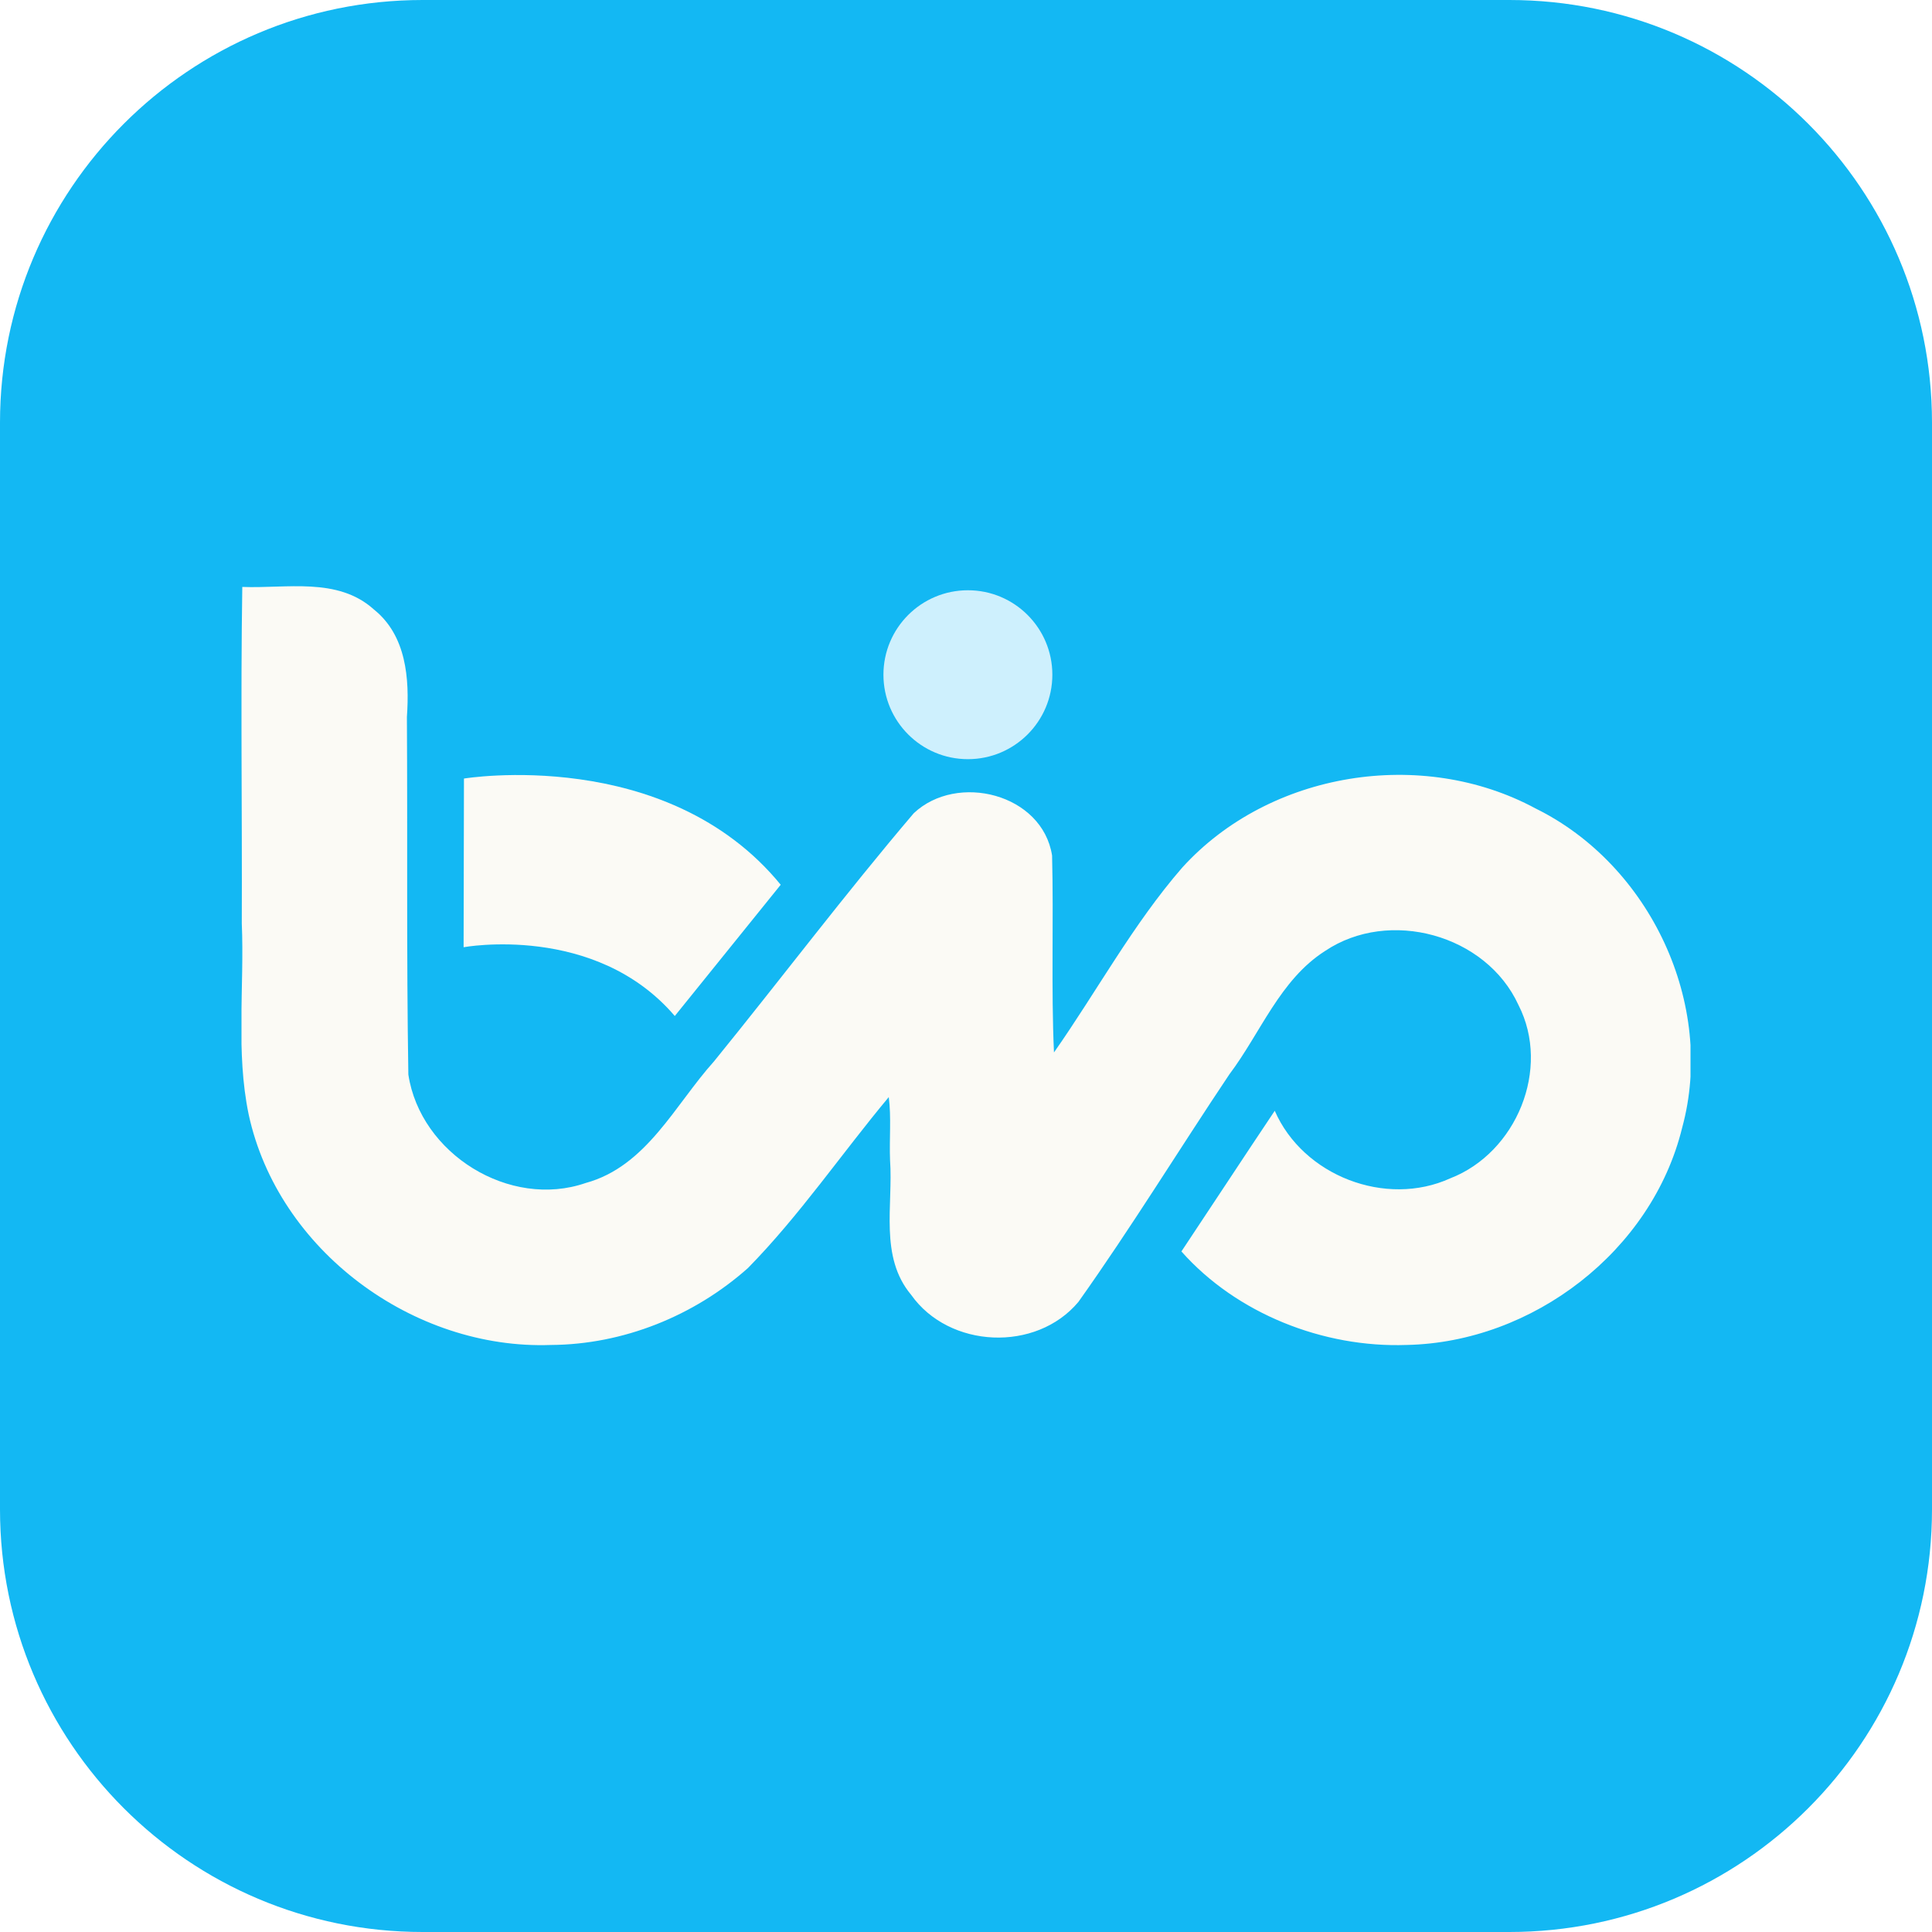
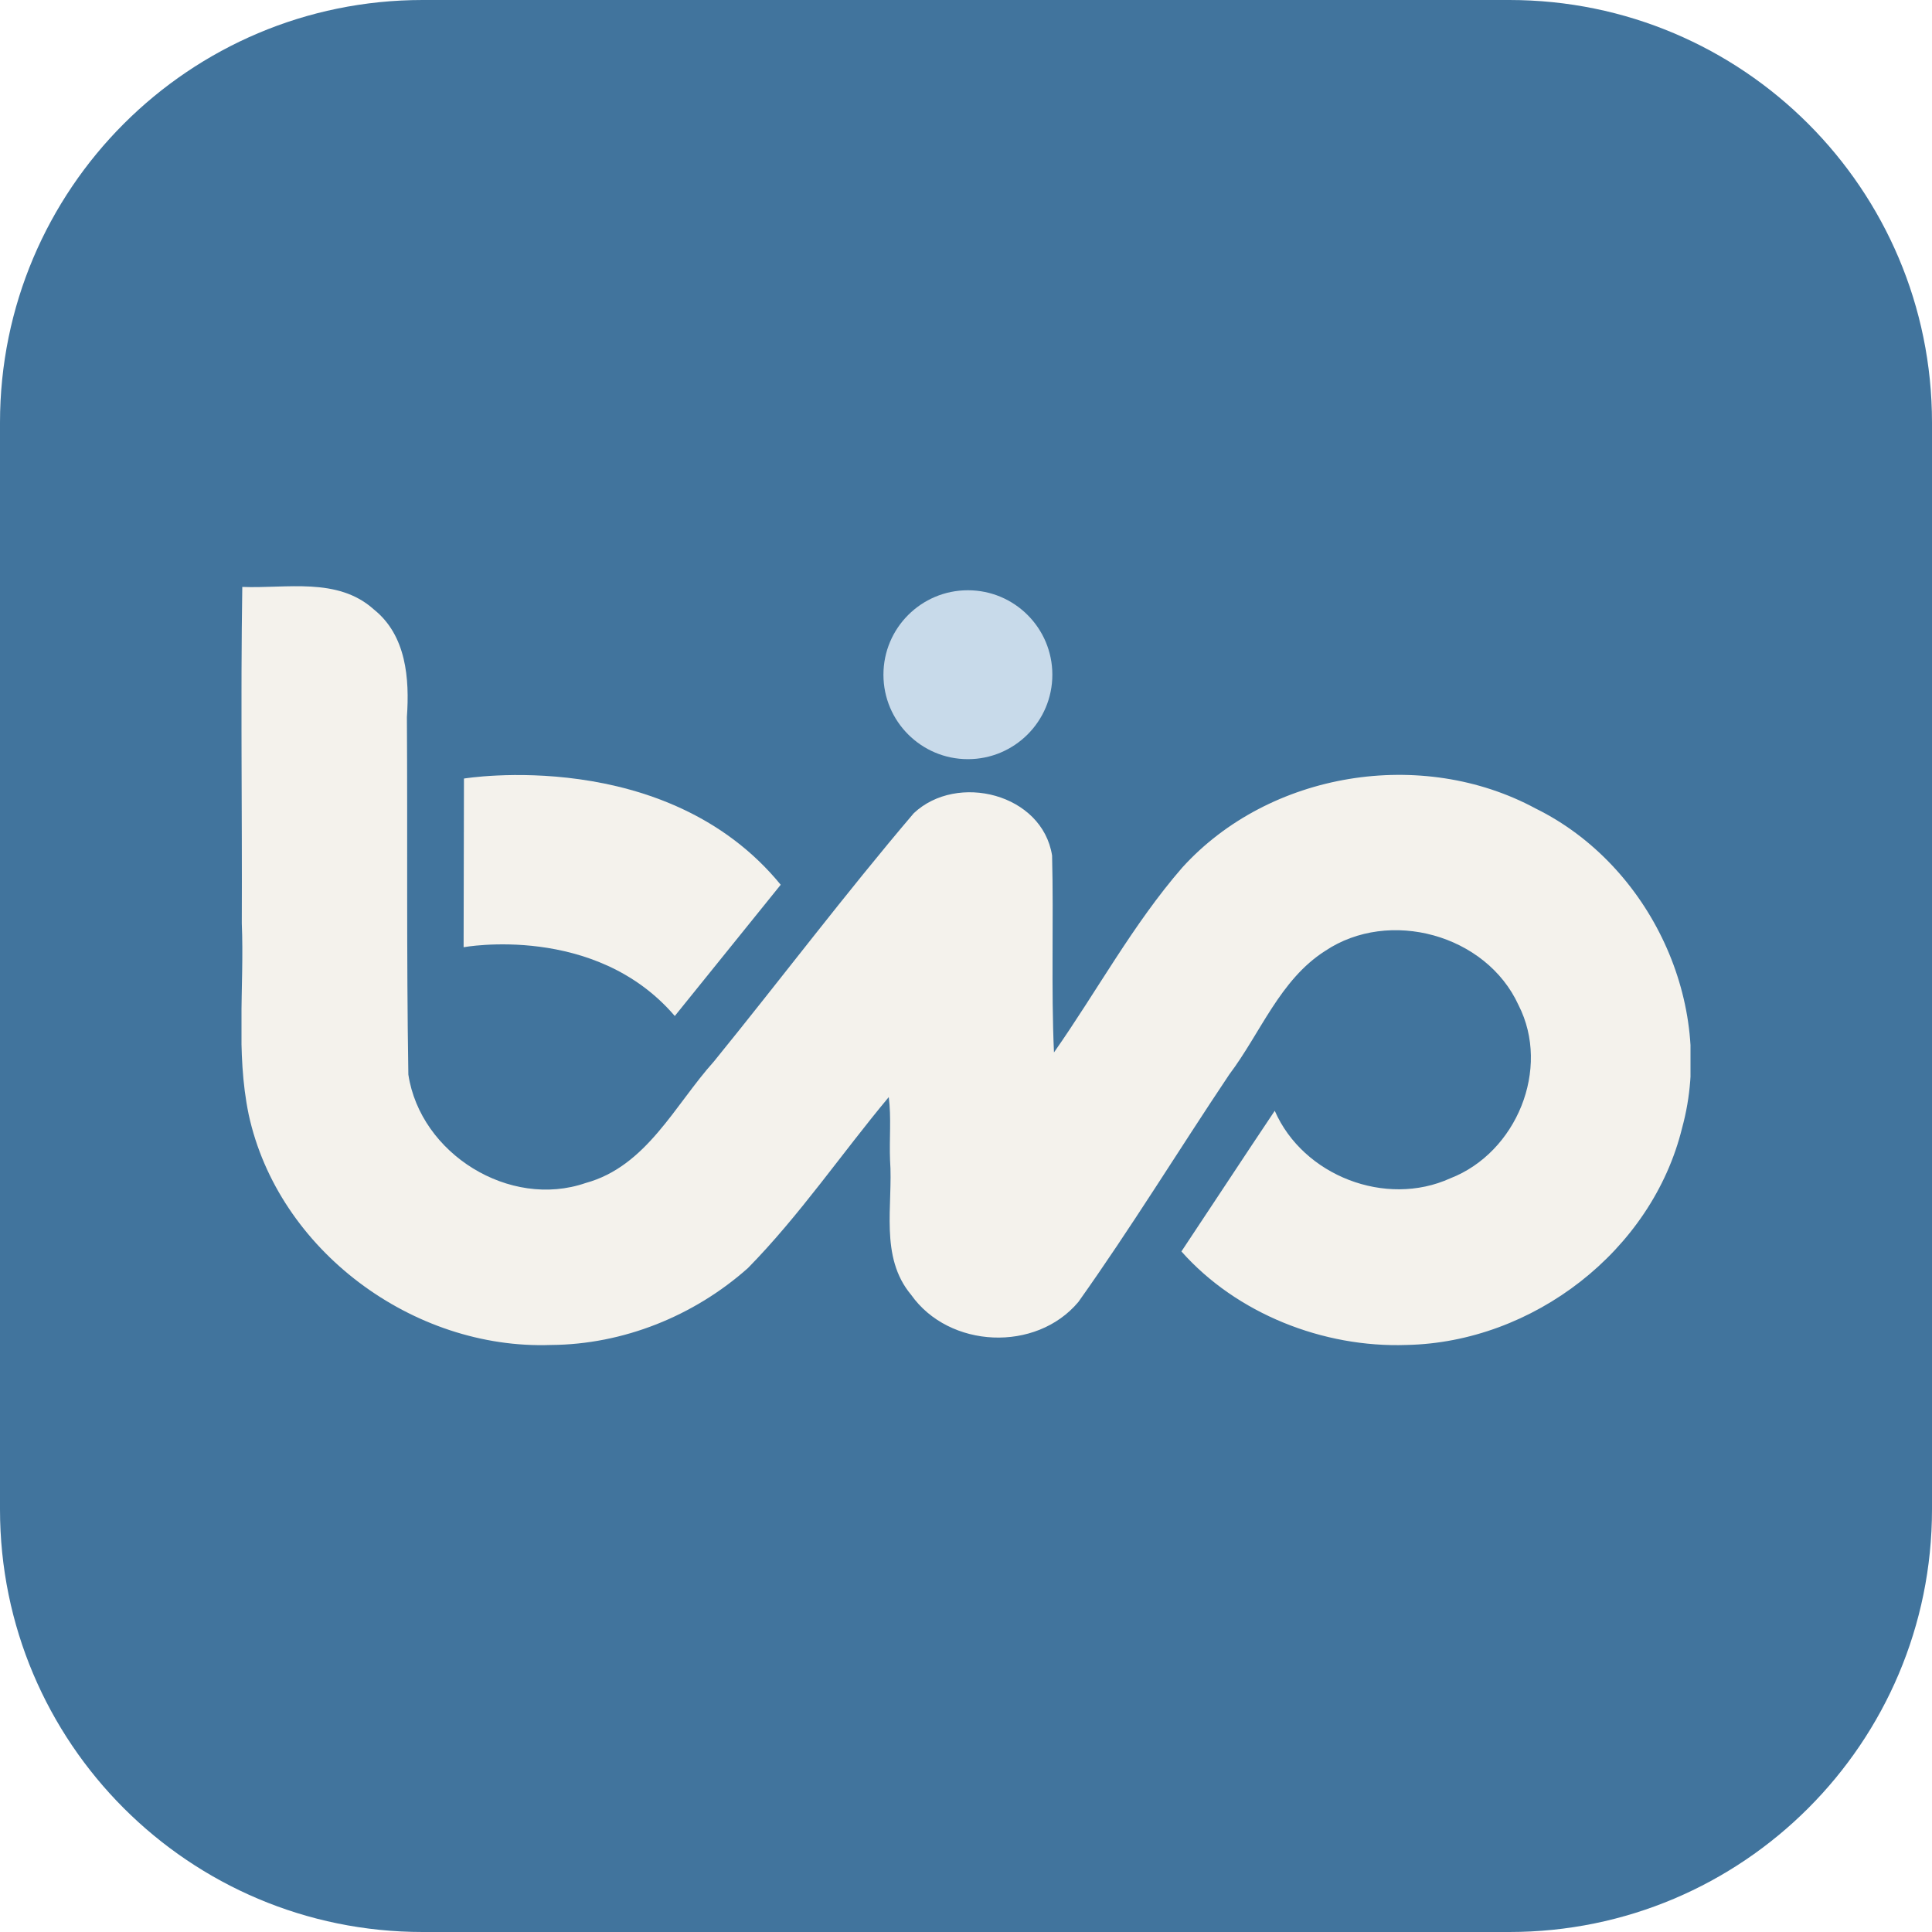
<svg xmlns="http://www.w3.org/2000/svg" width="32" height="32" viewBox="0 0 32 32">
-   <rect width="32" height="32" rx="7" fill="#13B8F3" />
+   <rect width="32" height="32" rx="7" fill="#41749D" />
  <svg x="4" y="9" width="24" height="14" viewBox="0 0 557.602 292.123" preserveAspectRatio="xMidYMid meet">
    <g transform="translate(137.5834,-3.17499)">
-       <path fill="#FBFAF5" d="m -18.5,295.071 c -53.011,1.922 -105.009,-36.422 -116.322,-88.693 -5.019,-24.153 -1.62,-49.036 -2.647,-73.518 0.165,-43.109 -0.482,-86.67 0.19,-129.497 16.923,0.691 36.703,-3.921 50.641,8.678 12.489,9.98 13.743,26.641 12.704,41.376 0.28,45.853 -0.181,91.789 0.558,137.59 4.63,30.518 38.956,51.852 68.24,41.731 C 18.279,226.34 29.163,202.707 44.238,185.945 70.002,154.241 94.66,121.529 121.108,90.454 137.793,74.721 170.616,82.947 174.345,106.729 c 0.631,25.086 -0.389,51.355 0.728,75.773 16.554,-23.614 30.394,-49.313 49.349,-71.127 33.552,-36.985 92.265,-46.388 136.043,-22.726 43.967,21.673 69.332,75.3 56.335,122.858 -11.611,47.438 -57.519,82.583 -106.031,83.56 -32.086,1.133 -65.422,-12.055 -86.655,-35.986 12.008,-18.017 23.86,-36.149 35.916,-54.127 10.905,24.993 42.706,37.297 67.556,25.983 25.417,-9.852 38.807,-42.133 26.227,-66.698 -12.42,-27.118 -49.749,-37.34 -74.419,-20.784 -17.397,11.101 -24.818,31.553 -36.843,47.499 -19.474,29.096 -37.817,59.047 -58.082,87.553 -16.284,19.459 -49.761,17.935 -64.367,-2.739 -12.281,-14.649 -6.87,-34.463 -8.112,-51.863 -0.317,-8.01 0.522,-16.5 -0.495,-24.219 -18.198,21.811 -34.281,45.515 -54.199,65.798 -20.73,18.434 -47.988,29.421 -75.796,29.588 z" />
-       <path fill="#FBFAF5" d="M 29.154,168.479 C -1.472,132.661 -52.112,142.011 -52.112,142.011 l 0.134,-64.91 c 0,0 77.91,-12.886 121.892,40.87 z" />
-       <circle fill="#CEF0FD" cx="141.946" cy="37.144" r="32.5" />
+       <path fill="#F4F2EC" d="m -18.5,295.071 c -53.011,1.922 -105.009,-36.422 -116.322,-88.693 -5.019,-24.153 -1.62,-49.036 -2.647,-73.518 0.165,-43.109 -0.482,-86.67 0.19,-129.497 16.923,0.691 36.703,-3.921 50.641,8.678 12.489,9.98 13.743,26.641 12.704,41.376 0.28,45.853 -0.181,91.789 0.558,137.59 4.63,30.518 38.956,51.852 68.24,41.731 C 18.279,226.34 29.163,202.707 44.238,185.945 70.002,154.241 94.66,121.529 121.108,90.454 137.793,74.721 170.616,82.947 174.345,106.729 c 0.631,25.086 -0.389,51.355 0.728,75.773 16.554,-23.614 30.394,-49.313 49.349,-71.127 33.552,-36.985 92.265,-46.388 136.043,-22.726 43.967,21.673 69.332,75.3 56.335,122.858 -11.611,47.438 -57.519,82.583 -106.031,83.56 -32.086,1.133 -65.422,-12.055 -86.655,-35.986 12.008,-18.017 23.86,-36.149 35.916,-54.127 10.905,24.993 42.706,37.297 67.556,25.983 25.417,-9.852 38.807,-42.133 26.227,-66.698 -12.42,-27.118 -49.749,-37.34 -74.419,-20.784 -17.397,11.101 -24.818,31.553 -36.843,47.499 -19.474,29.096 -37.817,59.047 -58.082,87.553 -16.284,19.459 -49.761,17.935 -64.367,-2.739 -12.281,-14.649 -6.87,-34.463 -8.112,-51.863 -0.317,-8.01 0.522,-16.5 -0.495,-24.219 -18.198,21.811 -34.281,45.515 -54.199,65.798 -20.73,18.434 -47.988,29.421 -75.796,29.588 z" />
+       <path fill="#F4F2EC" d="M 29.154,168.479 C -1.472,132.661 -52.112,142.011 -52.112,142.011 l 0.134,-64.91 c 0,0 77.91,-12.886 121.892,40.87 z" />
+       <circle fill="#C8DAEA" cx="141.946" cy="37.144" r="32.5" />
    </g>
  </svg>
</svg>
